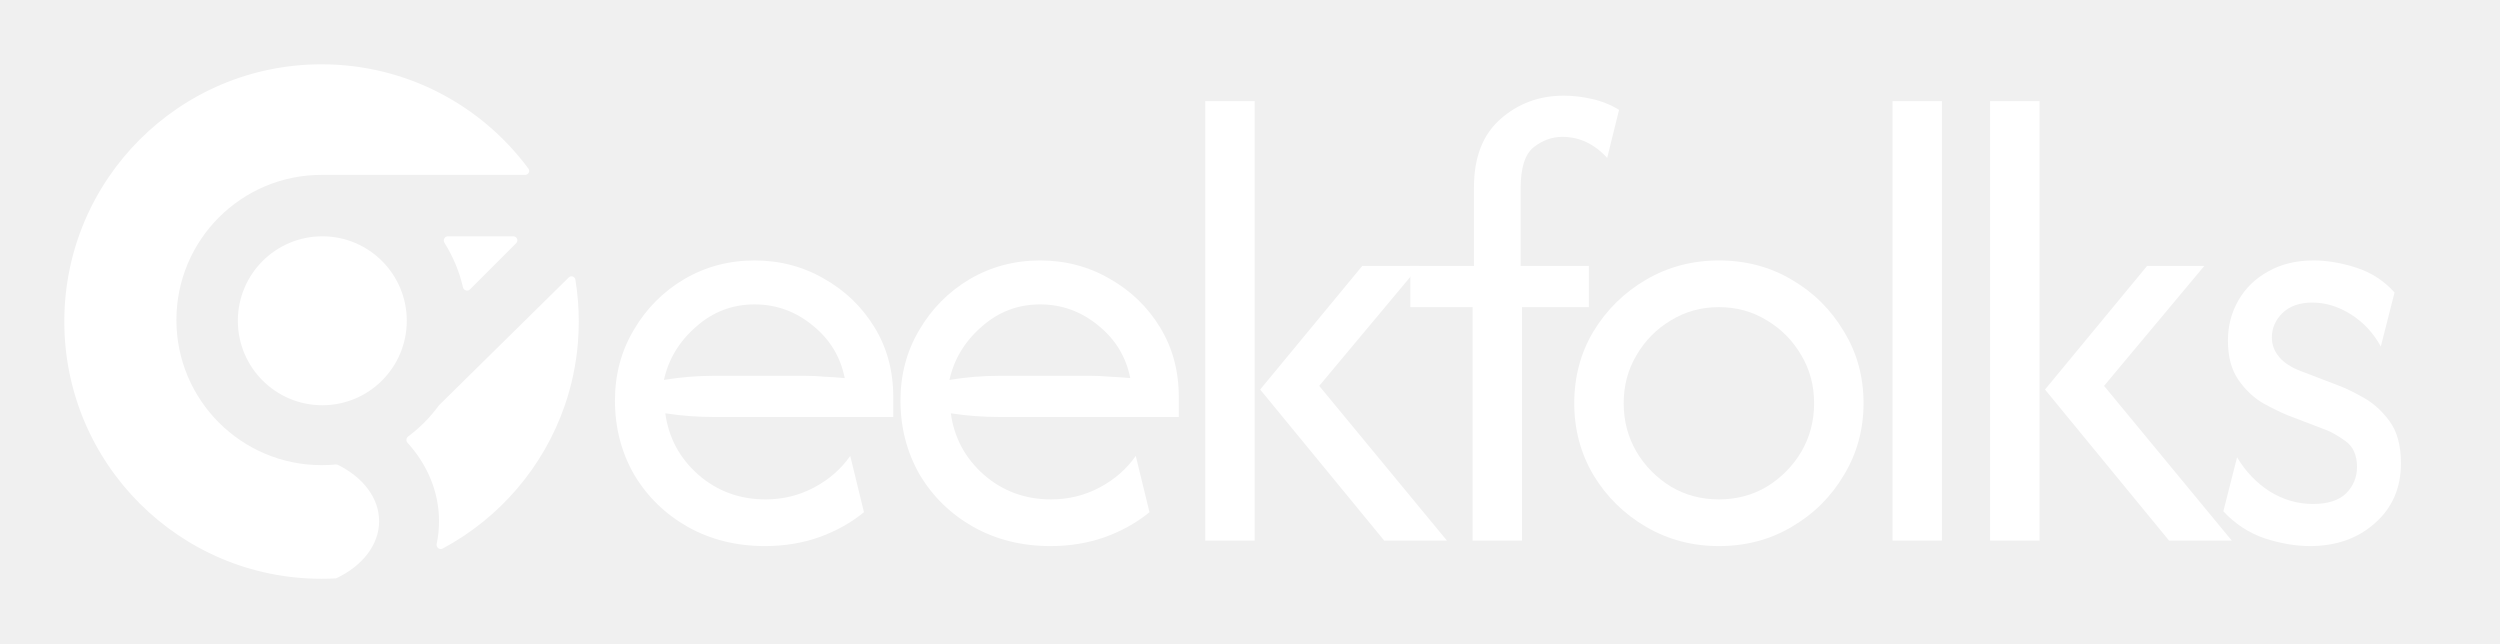
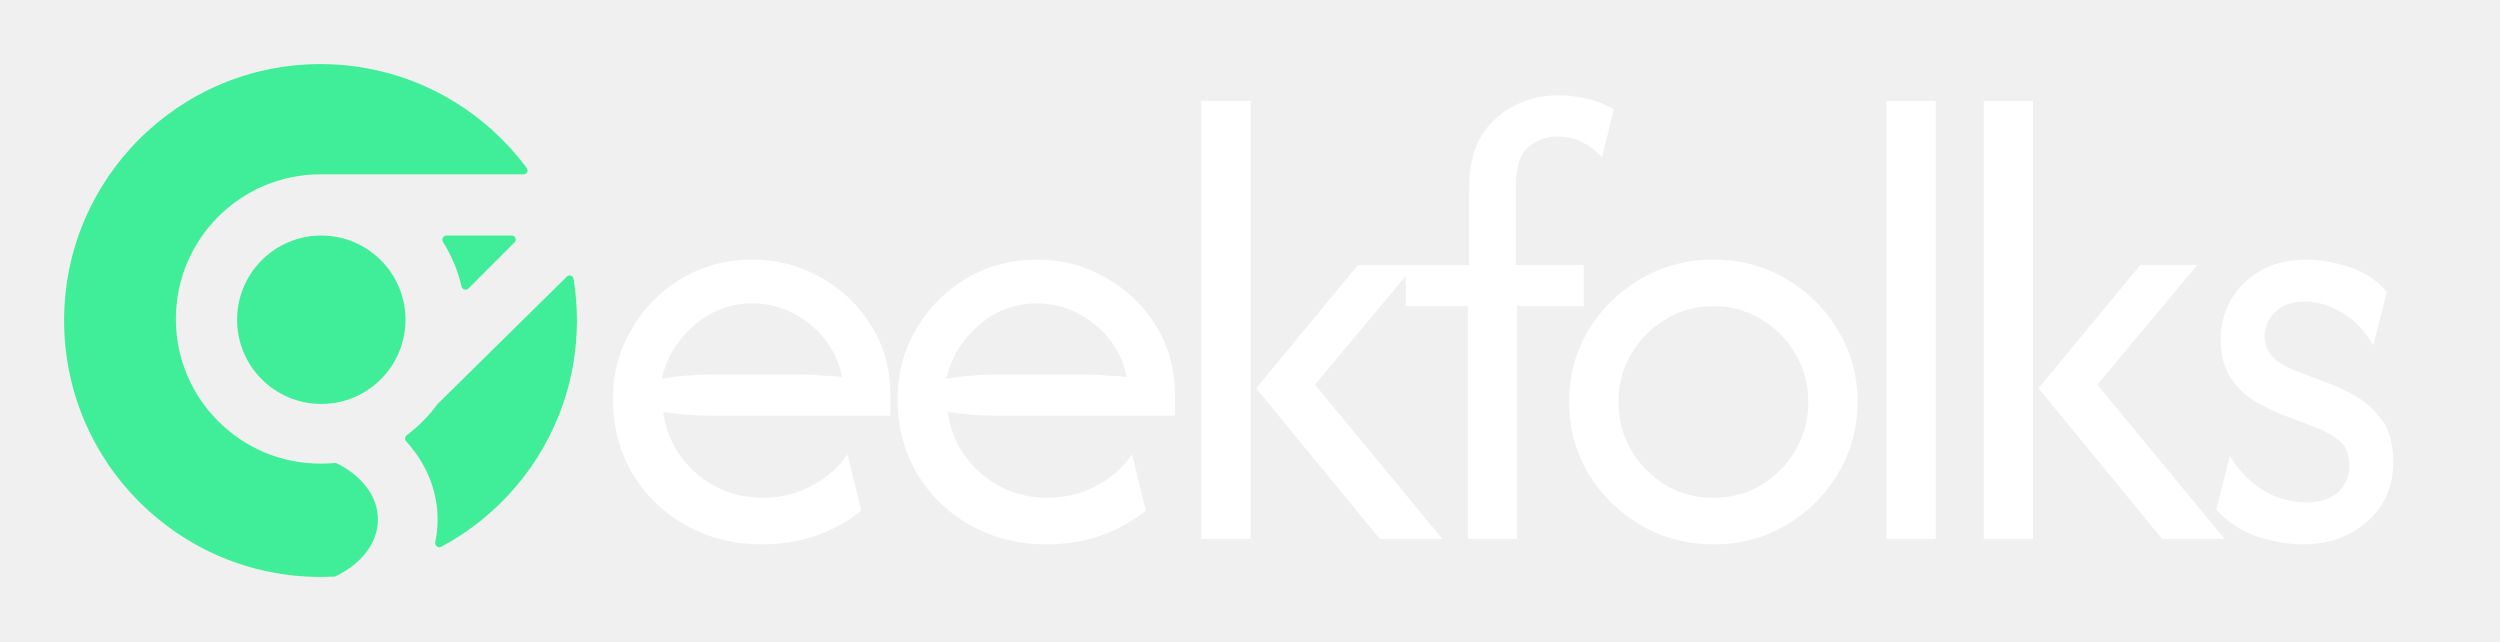
- <svg xmlns="http://www.w3.org/2000/svg" width="311" height="80" viewBox="0 0 311 80" fill="none">
-   <path d="M40 72C22.327 72 8 57.673 8 40C8 22.327 22.327 8 40 8C50.549 8 59.906 13.104 65.735 20.978C65.975 21.303 65.74 21.755 65.336 21.755H40C30.029 21.755 21.946 29.838 21.946 39.809C21.946 49.78 30.029 57.863 40 57.863C40.597 57.863 41.187 57.837 41.769 57.781C41.862 57.772 41.955 57.788 42.038 57.829C45.135 59.363 47.164 61.931 47.164 64.836C47.164 67.782 45.076 70.38 41.903 71.906C41.845 71.934 41.782 71.95 41.718 71.953C41.149 71.983 40.576 72 40 72Z" fill="white" />
-   <path d="M50.603 39.904C50.603 45.708 45.899 50.412 40.096 50.412C34.292 50.412 29.588 45.708 29.588 39.904C29.588 34.101 34.292 29.397 40.096 29.397C45.899 29.397 50.603 34.101 50.603 39.904Z" fill="white" />
-   <path d="M55.717 29.397C55.311 29.397 55.071 29.857 55.287 30.2C56.345 31.88 57.134 33.747 57.593 35.74C57.684 36.134 58.178 36.289 58.465 36.002L64.214 30.25C64.529 29.936 64.306 29.397 63.861 29.397H55.717Z" fill="white" />
-   <path d="M72 40C72 40.933 71.96 41.857 71.882 42.77C71.654 45.423 71.103 47.984 70.268 50.412C67.624 58.099 62.134 64.463 55.057 68.244C54.673 68.449 54.232 68.084 54.322 67.657C54.515 66.741 54.615 65.799 54.615 64.836C54.615 61.17 53.154 57.788 50.692 55.078C50.484 54.849 50.519 54.488 50.767 54.303C52.227 53.217 53.516 51.915 54.589 50.445C54.606 50.423 54.623 50.402 54.643 50.383L70.748 34.518C71.032 34.238 71.512 34.388 71.577 34.782C71.855 36.48 72 38.223 72 40Z" fill="white" />
-   <path d="M287.346 67.933C285.6 67.933 283.721 67.611 281.709 66.965C279.735 66.282 278.027 65.162 276.584 63.606L278.292 56.886C279.355 58.67 280.722 60.094 282.392 61.157C284.063 62.182 285.847 62.694 287.745 62.694C289.567 62.694 290.934 62.258 291.845 61.385C292.756 60.474 293.212 59.373 293.212 58.082C293.212 56.601 292.718 55.52 291.731 54.836C290.782 54.153 289.928 53.678 289.169 53.413L284.556 51.647C283.721 51.306 282.715 50.812 281.538 50.167C280.361 49.483 279.336 48.515 278.463 47.263C277.59 46.01 277.153 44.377 277.153 42.365C277.153 40.543 277.59 38.873 278.463 37.354C279.336 35.836 280.57 34.64 282.164 33.767C283.759 32.856 285.638 32.4 287.802 32.4C289.51 32.4 291.295 32.704 293.155 33.311C295.015 33.919 296.59 34.944 297.881 36.386L296.173 43.106C295.262 41.435 294.028 40.106 292.471 39.12C290.915 38.132 289.302 37.639 287.631 37.639C286.075 37.639 284.841 38.075 283.93 38.949C283.057 39.822 282.62 40.828 282.62 41.967C282.62 42.878 282.924 43.694 283.531 44.415C284.139 45.137 285.05 45.725 286.264 46.181L290.877 47.946C291.712 48.25 292.737 48.743 293.952 49.426C295.205 50.11 296.306 51.097 297.255 52.388C298.204 53.678 298.678 55.425 298.678 57.626C298.678 60.701 297.596 63.188 295.433 65.086C293.307 66.984 290.611 67.933 287.346 67.933Z" fill="white" />
-   <path d="M269.83 67.25L254.398 48.458L267.097 33.083H274.215L261.744 48.003L277.632 67.25H269.83ZM247.565 67.25V12.583H253.715V67.25H247.565Z" fill="white" />
-   <path d="M235.428 67.25V12.583H241.578V67.25H235.428Z" fill="white" />
-   <path d="M213.83 67.933C210.527 67.933 207.509 67.136 204.776 65.542C202.043 63.947 199.86 61.802 198.227 59.107C196.633 56.412 195.836 53.431 195.836 50.167C195.836 46.864 196.633 43.884 198.227 41.226C199.86 38.531 202.043 36.386 204.776 34.792C207.509 33.197 210.527 32.4 213.83 32.4C217.171 32.4 220.189 33.197 222.884 34.792C225.618 36.386 227.781 38.531 229.376 41.226C231.008 43.884 231.825 46.864 231.825 50.167C231.825 53.431 231.008 56.412 229.376 59.107C227.781 61.802 225.618 63.947 222.884 65.542C220.189 67.136 217.171 67.933 213.83 67.933ZM213.83 62.125C216.032 62.125 218.025 61.593 219.809 60.531C221.594 59.43 223.017 57.987 224.08 56.203C225.143 54.381 225.675 52.368 225.675 50.167C225.675 47.965 225.143 45.972 224.08 44.188C223.017 42.365 221.594 40.923 219.809 39.86C218.025 38.759 216.032 38.208 213.83 38.208C211.628 38.208 209.635 38.759 207.851 39.86C206.067 40.923 204.643 42.365 203.58 44.188C202.517 45.972 201.986 47.965 201.986 50.167C201.986 52.368 202.517 54.381 203.58 56.203C204.643 57.987 206.067 59.43 207.851 60.531C209.635 61.593 211.628 62.125 213.83 62.125Z" fill="white" />
-   <path d="M183.19 67.25V38.208H175.446V33.083H183.361V23.289C183.361 19.569 184.462 16.74 186.664 14.804C188.866 12.868 191.485 11.9 194.522 11.9C195.661 11.9 196.819 12.033 197.996 12.299C199.21 12.564 200.349 13.02 201.412 13.665L199.932 19.645C198.337 17.898 196.477 17.025 194.351 17.025C193.06 17.025 191.865 17.462 190.764 18.335C189.701 19.208 189.169 20.897 189.169 23.403V33.083H197.654V38.208H189.34V67.25H183.19Z" fill="white" />
-   <path d="M172.196 67.25L156.764 48.458L169.463 33.083H176.581L164.11 48.003L179.997 67.25H172.196ZM149.931 67.25V12.583H156.081V67.25H149.931Z" fill="white" />
-   <path d="M130.697 67.933C127.129 67.933 123.921 67.136 121.074 65.542C118.264 63.947 116.044 61.783 114.411 59.05C112.817 56.279 112.019 53.204 112.019 49.825C112.019 46.598 112.798 43.675 114.354 41.056C115.911 38.398 117.999 36.291 120.618 34.735C123.275 33.178 126.199 32.4 129.388 32.4C132.538 32.4 135.424 33.159 138.043 34.678C140.663 36.158 142.75 38.17 144.307 40.714C145.863 43.257 146.642 46.143 146.642 49.37V51.875H124.319C123.332 51.875 122.326 51.837 121.301 51.761C120.276 51.685 119.27 51.571 118.283 51.419C118.701 54.456 120.068 57 122.383 59.05C124.737 61.1 127.527 62.125 130.754 62.125C132.918 62.125 134.93 61.632 136.79 60.645C138.65 59.657 140.15 58.348 141.289 56.715L142.997 63.719C141.365 65.048 139.486 66.092 137.36 66.851C135.272 67.573 133.051 67.933 130.697 67.933ZM118.113 47.263C120.163 46.921 122.232 46.75 124.319 46.75H135.651C136.487 46.75 137.303 46.788 138.1 46.864C138.935 46.902 139.77 46.959 140.606 47.035C140.074 44.377 138.745 42.194 136.619 40.486C134.494 38.74 132.083 37.867 129.388 37.867C126.616 37.867 124.187 38.797 122.099 40.657C120.011 42.479 118.682 44.681 118.113 47.263Z" fill="white" />
-   <path d="M95.178 67.933C91.609 67.933 88.401 67.136 85.554 65.542C82.745 63.947 80.524 61.783 78.892 59.05C77.297 56.279 76.5 53.204 76.5 49.825C76.5 46.598 77.278 43.675 78.835 41.056C80.391 38.398 82.479 36.291 85.099 34.735C87.756 33.178 90.679 32.4 93.868 32.4C97.019 32.4 99.904 33.159 102.524 34.678C105.143 36.158 107.231 38.17 108.787 40.714C110.344 43.257 111.122 46.143 111.122 49.37V51.875H88.8C87.813 51.875 86.807 51.837 85.782 51.761C84.757 51.685 83.751 51.571 82.764 51.419C83.181 54.456 84.548 57 86.864 59.05C89.218 61.1 92.008 62.125 95.235 62.125C97.399 62.125 99.411 61.632 101.271 60.645C103.131 59.657 104.631 58.348 105.769 56.715L107.478 63.719C105.845 65.048 103.966 66.092 101.84 66.851C99.752 67.573 97.531 67.933 95.178 67.933ZM82.593 47.263C84.643 46.921 86.712 46.75 88.8 46.75H100.132C100.967 46.75 101.783 46.788 102.581 46.864C103.416 46.902 104.251 46.959 105.086 47.035C104.555 44.377 103.226 42.194 101.1 40.486C98.974 38.74 96.563 37.867 93.868 37.867C91.097 37.867 88.667 38.797 86.579 40.657C84.491 42.479 83.162 44.681 82.593 47.263Z" fill="white" />
+ <svg xmlns="http://www.w3.org/2000/svg" width="156" height="40" viewBox="0 0 156 40" fill="none">
+   <path d="M20 36C11.163 36 4 28.837 4 20C4 11.163 11.163 4 20 4C25.274 4 29.953 6.552 32.868 10.489C32.988 10.651 32.87 10.878 32.668 10.878H20C15.015 10.878 10.973 14.919 10.973 19.904C10.973 24.89 15.015 28.931 20 28.931C20.299 28.931 20.593 28.919 20.885 28.891C20.931 28.886 20.978 28.894 21.019 28.915C22.567 29.681 23.582 30.966 23.582 32.418C23.582 33.891 22.538 35.19 20.952 35.953C20.923 35.967 20.891 35.975 20.859 35.977C20.575 35.992 20.288 36 20 36Z" fill="#40ED99" />
+   <path d="M25.302 19.952C25.302 22.854 22.949 25.206 20.048 25.206C17.146 25.206 14.794 22.854 14.794 19.952C14.794 17.051 17.146 14.698 20.048 14.698C22.949 14.698 25.302 17.051 25.302 19.952Z" fill="#40ED99" />
+   <path d="M27.858 14.698C27.655 14.698 27.535 14.928 27.643 15.1C28.173 15.94 28.567 16.873 28.797 17.87C28.842 18.067 29.089 18.144 29.232 18.001L32.107 15.125C32.265 14.968 32.153 14.698 31.93 14.698H27.858Z" fill="#40ED99" />
+   <path d="M36 20C36 20.467 35.98 20.929 35.941 21.385C35.827 22.712 35.552 23.992 35.134 25.206C33.812 29.049 31.067 32.231 27.529 34.122C27.336 34.224 27.116 34.042 27.161 33.829C27.257 33.371 27.308 32.899 27.308 32.418C27.308 30.585 26.577 28.894 25.346 27.539C25.242 27.424 25.26 27.244 25.384 27.152C26.113 26.609 26.758 25.957 27.295 25.223C27.303 25.212 27.312 25.201 27.322 25.192L35.374 17.259C35.516 17.119 35.756 17.194 35.788 17.391C35.928 18.24 36 19.111 36 20Z" fill="#40ED99" />
+   <path d="M143.673 33.967C142.8 33.967 141.86 33.805 140.854 33.483C139.867 33.141 139.013 32.581 138.292 31.803L139.146 28.443C139.678 29.335 140.361 30.047 141.196 30.578C142.031 31.091 142.923 31.347 143.872 31.347C144.784 31.347 145.467 31.129 145.922 30.692C146.378 30.237 146.606 29.686 146.606 29.041C146.606 28.301 146.359 27.76 145.866 27.418C145.391 27.076 144.964 26.839 144.584 26.706L142.278 25.824C141.86 25.653 141.357 25.406 140.769 25.083C140.181 24.742 139.668 24.258 139.232 23.631C138.795 23.005 138.577 22.189 138.577 21.183C138.577 20.271 138.795 19.436 139.232 18.677C139.668 17.918 140.285 17.32 141.082 16.883C141.879 16.428 142.819 16.2 143.901 16.2C144.755 16.2 145.647 16.352 146.577 16.655C147.507 16.959 148.295 17.472 148.941 18.193L148.086 21.553C147.631 20.718 147.014 20.053 146.236 19.56C145.457 19.066 144.651 18.819 143.816 18.819C143.037 18.819 142.42 19.038 141.965 19.474C141.528 19.911 141.31 20.414 141.31 20.983C141.31 21.439 141.462 21.847 141.766 22.208C142.069 22.568 142.525 22.863 143.132 23.09L145.438 23.973C145.856 24.125 146.369 24.372 146.976 24.713C147.602 25.055 148.153 25.548 148.627 26.194C149.102 26.839 149.339 27.712 149.339 28.813C149.339 30.351 148.798 31.594 147.716 32.543C146.653 33.492 145.306 33.967 143.673 33.967Z" fill="white" />
+   <path d="M134.915 33.625L127.199 24.229L133.549 16.541H137.108L130.872 24.001L138.816 33.625H134.915ZM123.783 33.625V6.292H126.858V33.625H123.783Z" fill="white" />
+   <path d="M117.714 33.625V6.292H120.789V33.625H117.714Z" fill="white" />
+   <path d="M106.915 33.967C105.264 33.967 103.755 33.568 102.388 32.771C101.021 31.974 99.93 30.901 99.114 29.553C98.316 28.206 97.918 26.716 97.918 25.083C97.918 23.432 98.316 21.942 99.114 20.613C99.93 19.265 101.021 18.193 102.388 17.396C103.755 16.599 105.264 16.2 106.915 16.2C108.585 16.2 110.094 16.599 111.442 17.396C112.809 18.193 113.891 19.265 114.688 20.613C115.504 21.942 115.912 23.432 115.912 25.083C115.912 26.716 115.504 28.206 114.688 29.553C113.891 30.901 112.809 31.974 111.442 32.771C110.094 33.568 108.585 33.967 106.915 33.967ZM106.915 31.062C108.016 31.062 109.012 30.797 109.905 30.265C110.797 29.715 111.509 28.994 112.04 28.101C112.571 27.19 112.837 26.184 112.837 25.083C112.837 23.982 112.571 22.986 112.04 22.094C111.509 21.183 110.797 20.461 109.905 19.93C109.012 19.379 108.016 19.104 106.915 19.104C105.814 19.104 104.818 19.379 103.925 19.93C103.033 20.461 102.321 21.183 101.79 22.094C101.259 22.986 100.993 23.982 100.993 25.083C100.993 26.184 101.259 27.19 101.79 28.101C102.321 28.994 103.033 29.715 103.925 30.265C104.818 30.797 105.814 31.062 106.915 31.062Z" fill="white" />
+   <path d="M91.595 33.625V19.104H87.723V16.542H91.68V11.644C91.68 9.784 92.231 8.37 93.332 7.402C94.433 6.434 95.743 5.95 97.261 5.95C97.83 5.95 98.409 6.016 98.998 6.149C99.605 6.282 100.175 6.51 100.706 6.833L99.966 9.822C99.169 8.949 98.239 8.512 97.176 8.512C96.53 8.512 95.932 8.731 95.382 9.167C94.85 9.604 94.585 10.449 94.585 11.701V16.542H98.827V19.104H94.67V33.625H91.595Z" fill="white" />
+   <path d="M86.098 33.625L78.382 24.229L84.731 16.541H88.29L82.055 24.001L89.999 33.625H86.098ZM74.965 33.625V6.292H78.04V33.625H74.965Z" fill="white" />
+   <path d="M65.349 33.967C63.564 33.967 61.96 33.568 60.537 32.771C59.132 31.974 58.022 30.892 57.206 29.525C56.408 28.139 56.01 26.602 56.01 24.913C56.01 23.299 56.399 21.837 57.177 20.528C57.955 19.199 58.999 18.146 60.309 17.367C61.638 16.589 63.099 16.2 64.694 16.2C66.269 16.2 67.712 16.58 69.022 17.339C70.331 18.079 71.375 19.085 72.153 20.357C72.932 21.629 73.321 23.071 73.321 24.685V25.938H62.16C61.666 25.938 61.163 25.919 60.651 25.881C60.138 25.843 59.635 25.786 59.142 25.71C59.35 27.228 60.034 28.5 61.192 29.525C62.368 30.55 63.764 31.062 65.377 31.062C66.459 31.062 67.465 30.816 68.395 30.322C69.325 29.829 70.075 29.174 70.644 28.358L71.499 31.86C70.682 32.524 69.743 33.046 68.68 33.426C67.636 33.786 66.525 33.967 65.349 33.967ZM59.056 23.631C60.081 23.46 61.116 23.375 62.16 23.375H67.826C68.243 23.375 68.651 23.394 69.05 23.432C69.468 23.451 69.885 23.479 70.303 23.517C70.037 22.189 69.373 21.097 68.31 20.243C67.247 19.37 66.041 18.933 64.694 18.933C63.308 18.933 62.093 19.398 61.049 20.328C60.005 21.239 59.341 22.34 59.056 23.631Z" fill="white" />
+   <path d="M47.589 33.967C45.805 33.967 44.201 33.568 42.777 32.771C41.373 31.974 40.262 30.892 39.446 29.525C38.649 28.139 38.25 26.602 38.25 24.913C38.25 23.299 38.639 21.837 39.417 20.528C40.196 19.199 41.24 18.146 42.549 17.367C43.878 16.589 45.34 16.2 46.934 16.2C48.51 16.2 49.952 16.58 51.262 17.339C52.572 18.079 53.615 19.085 54.394 20.357C55.172 21.629 55.561 23.071 55.561 24.685V25.938H44.4C43.907 25.938 43.404 25.919 42.891 25.881C42.379 25.843 41.876 25.786 41.382 25.71C41.591 27.228 42.274 28.5 43.432 29.525C44.609 30.55 46.004 31.062 47.617 31.062C48.699 31.062 49.705 30.816 50.635 30.322C51.566 29.829 52.315 29.174 52.885 28.358L53.739 31.86C52.923 32.524 51.983 33.046 50.92 33.426C49.876 33.786 48.766 33.967 47.589 33.967ZM41.297 23.631C42.322 23.46 43.356 23.375 44.4 23.375H50.066C50.484 23.375 50.892 23.394 51.29 23.432C51.708 23.451 52.126 23.479 52.543 23.517C52.277 22.189 51.613 21.097 50.55 20.243C49.487 19.37 48.282 18.933 46.934 18.933C45.548 18.933 44.334 19.398 43.29 20.328C42.246 21.239 41.581 22.34 41.297 23.631Z" fill="white" />
</svg>
